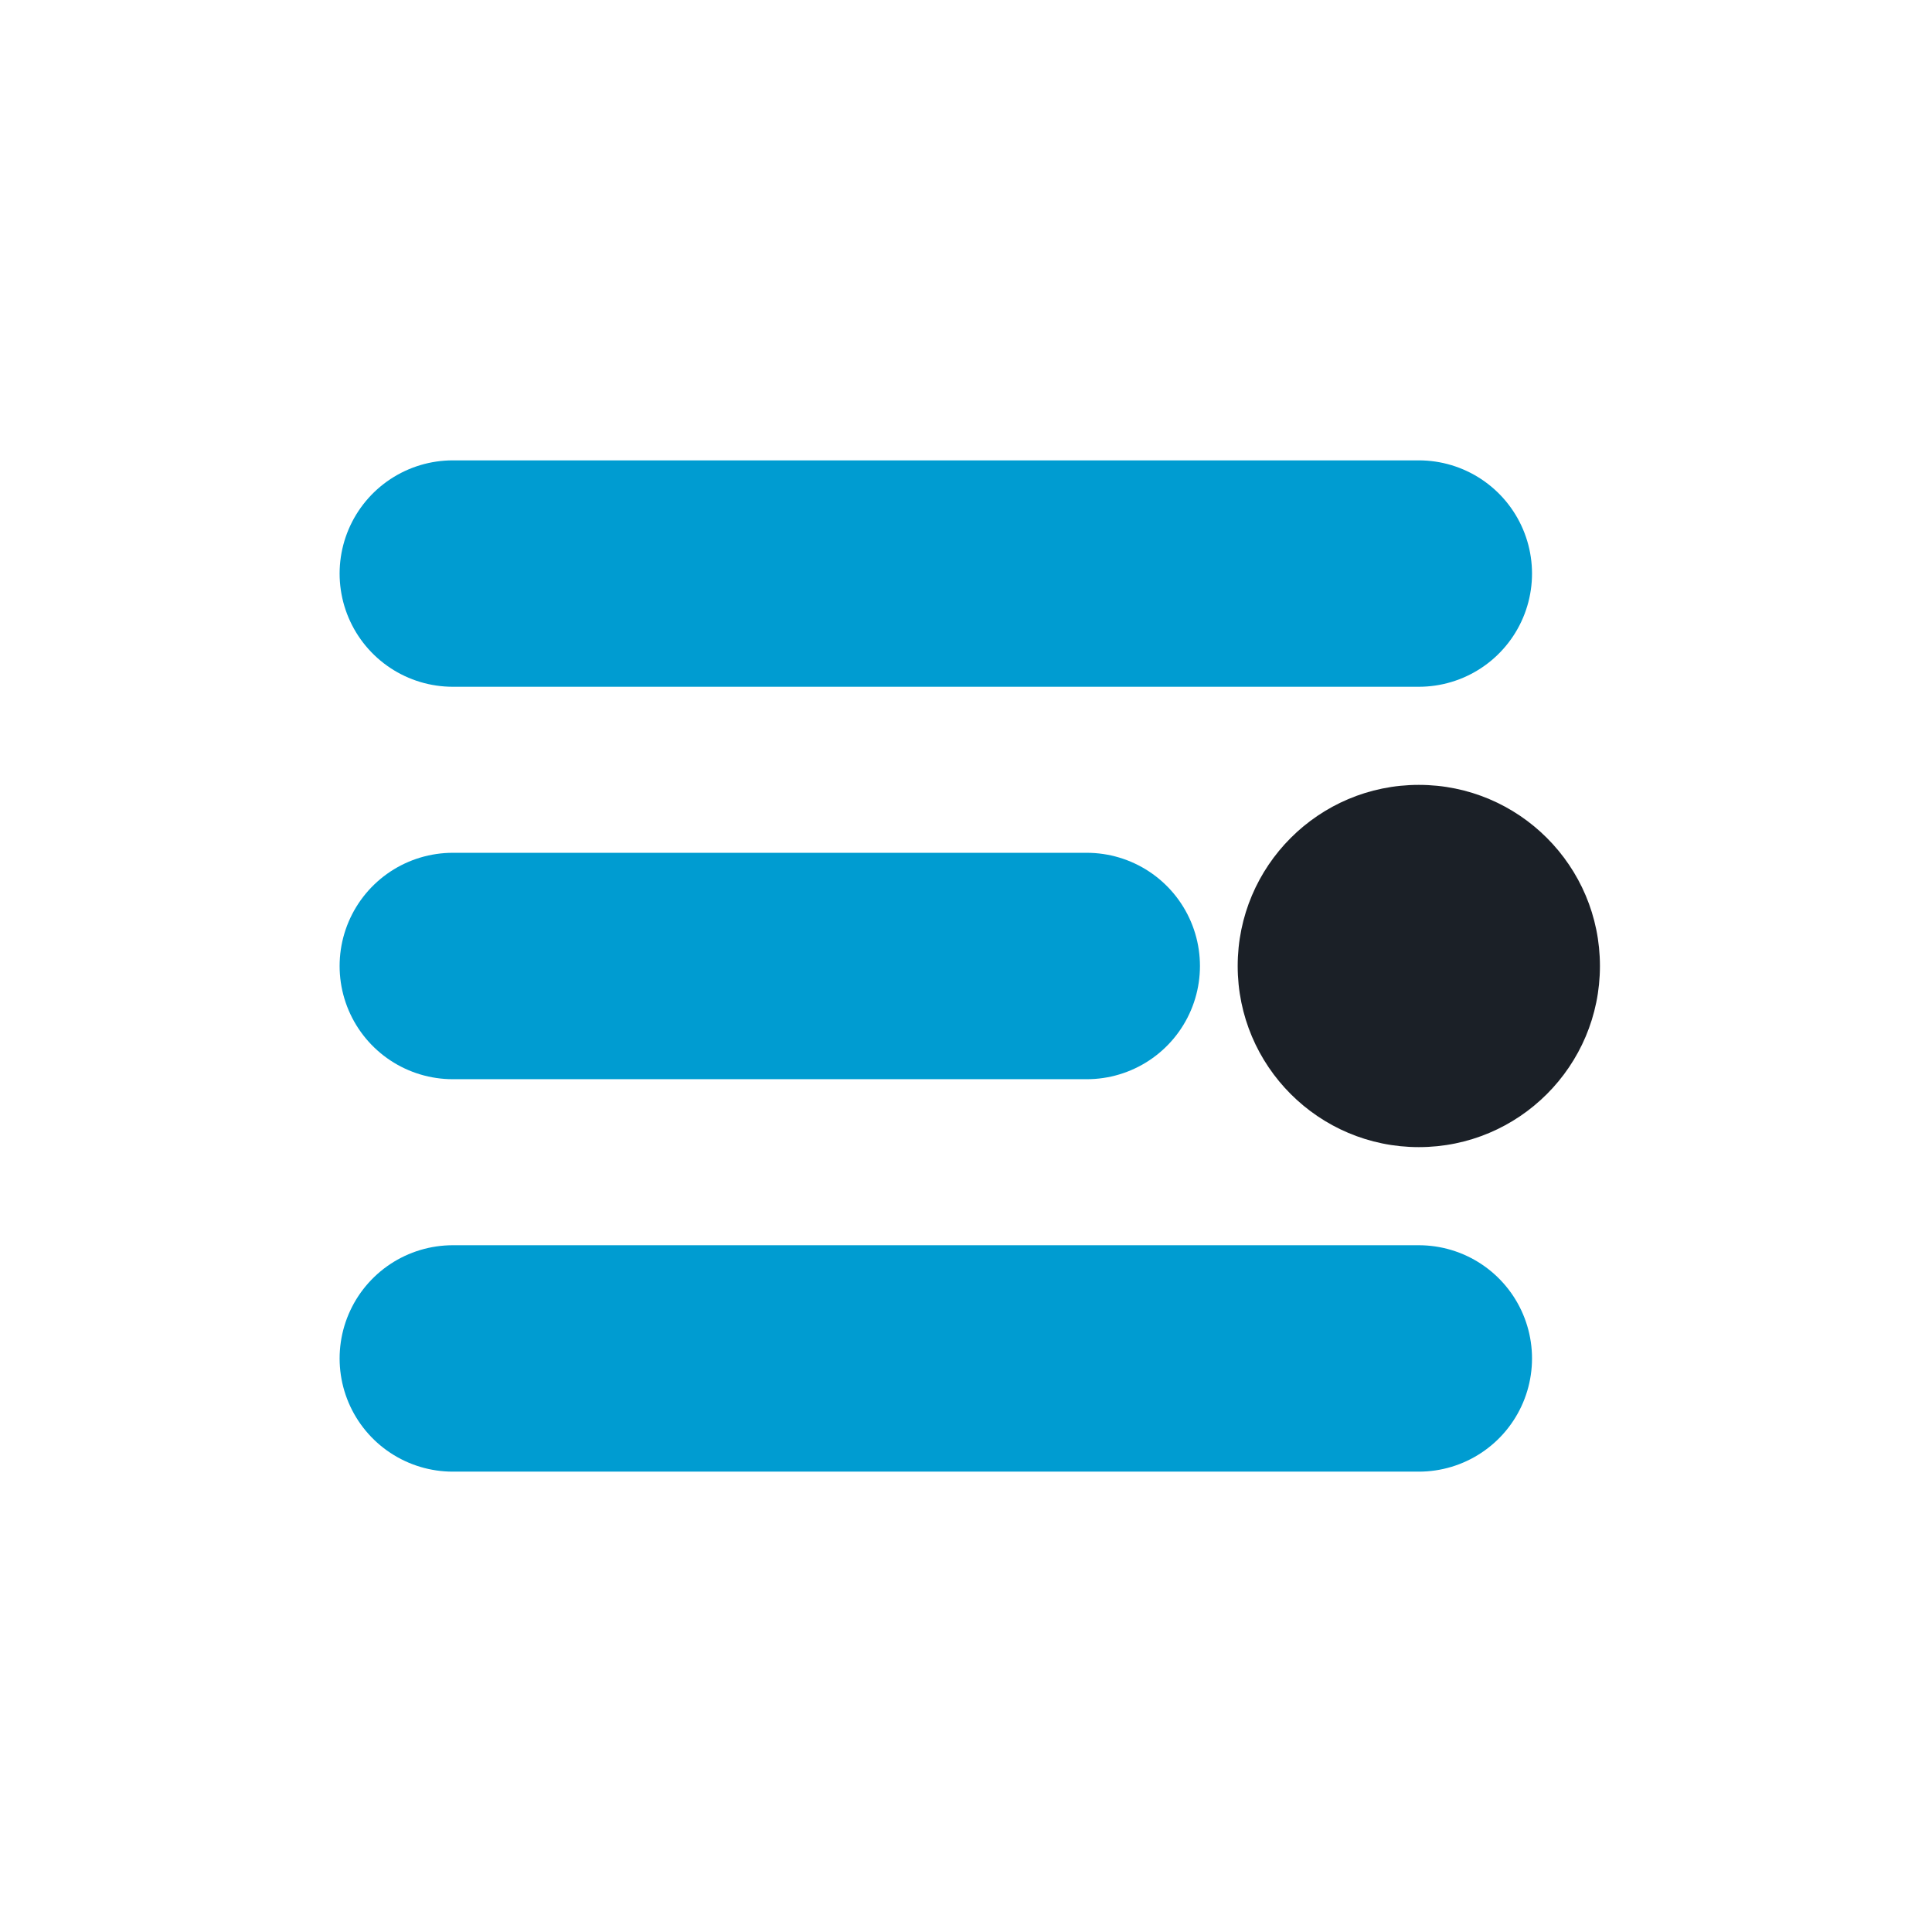
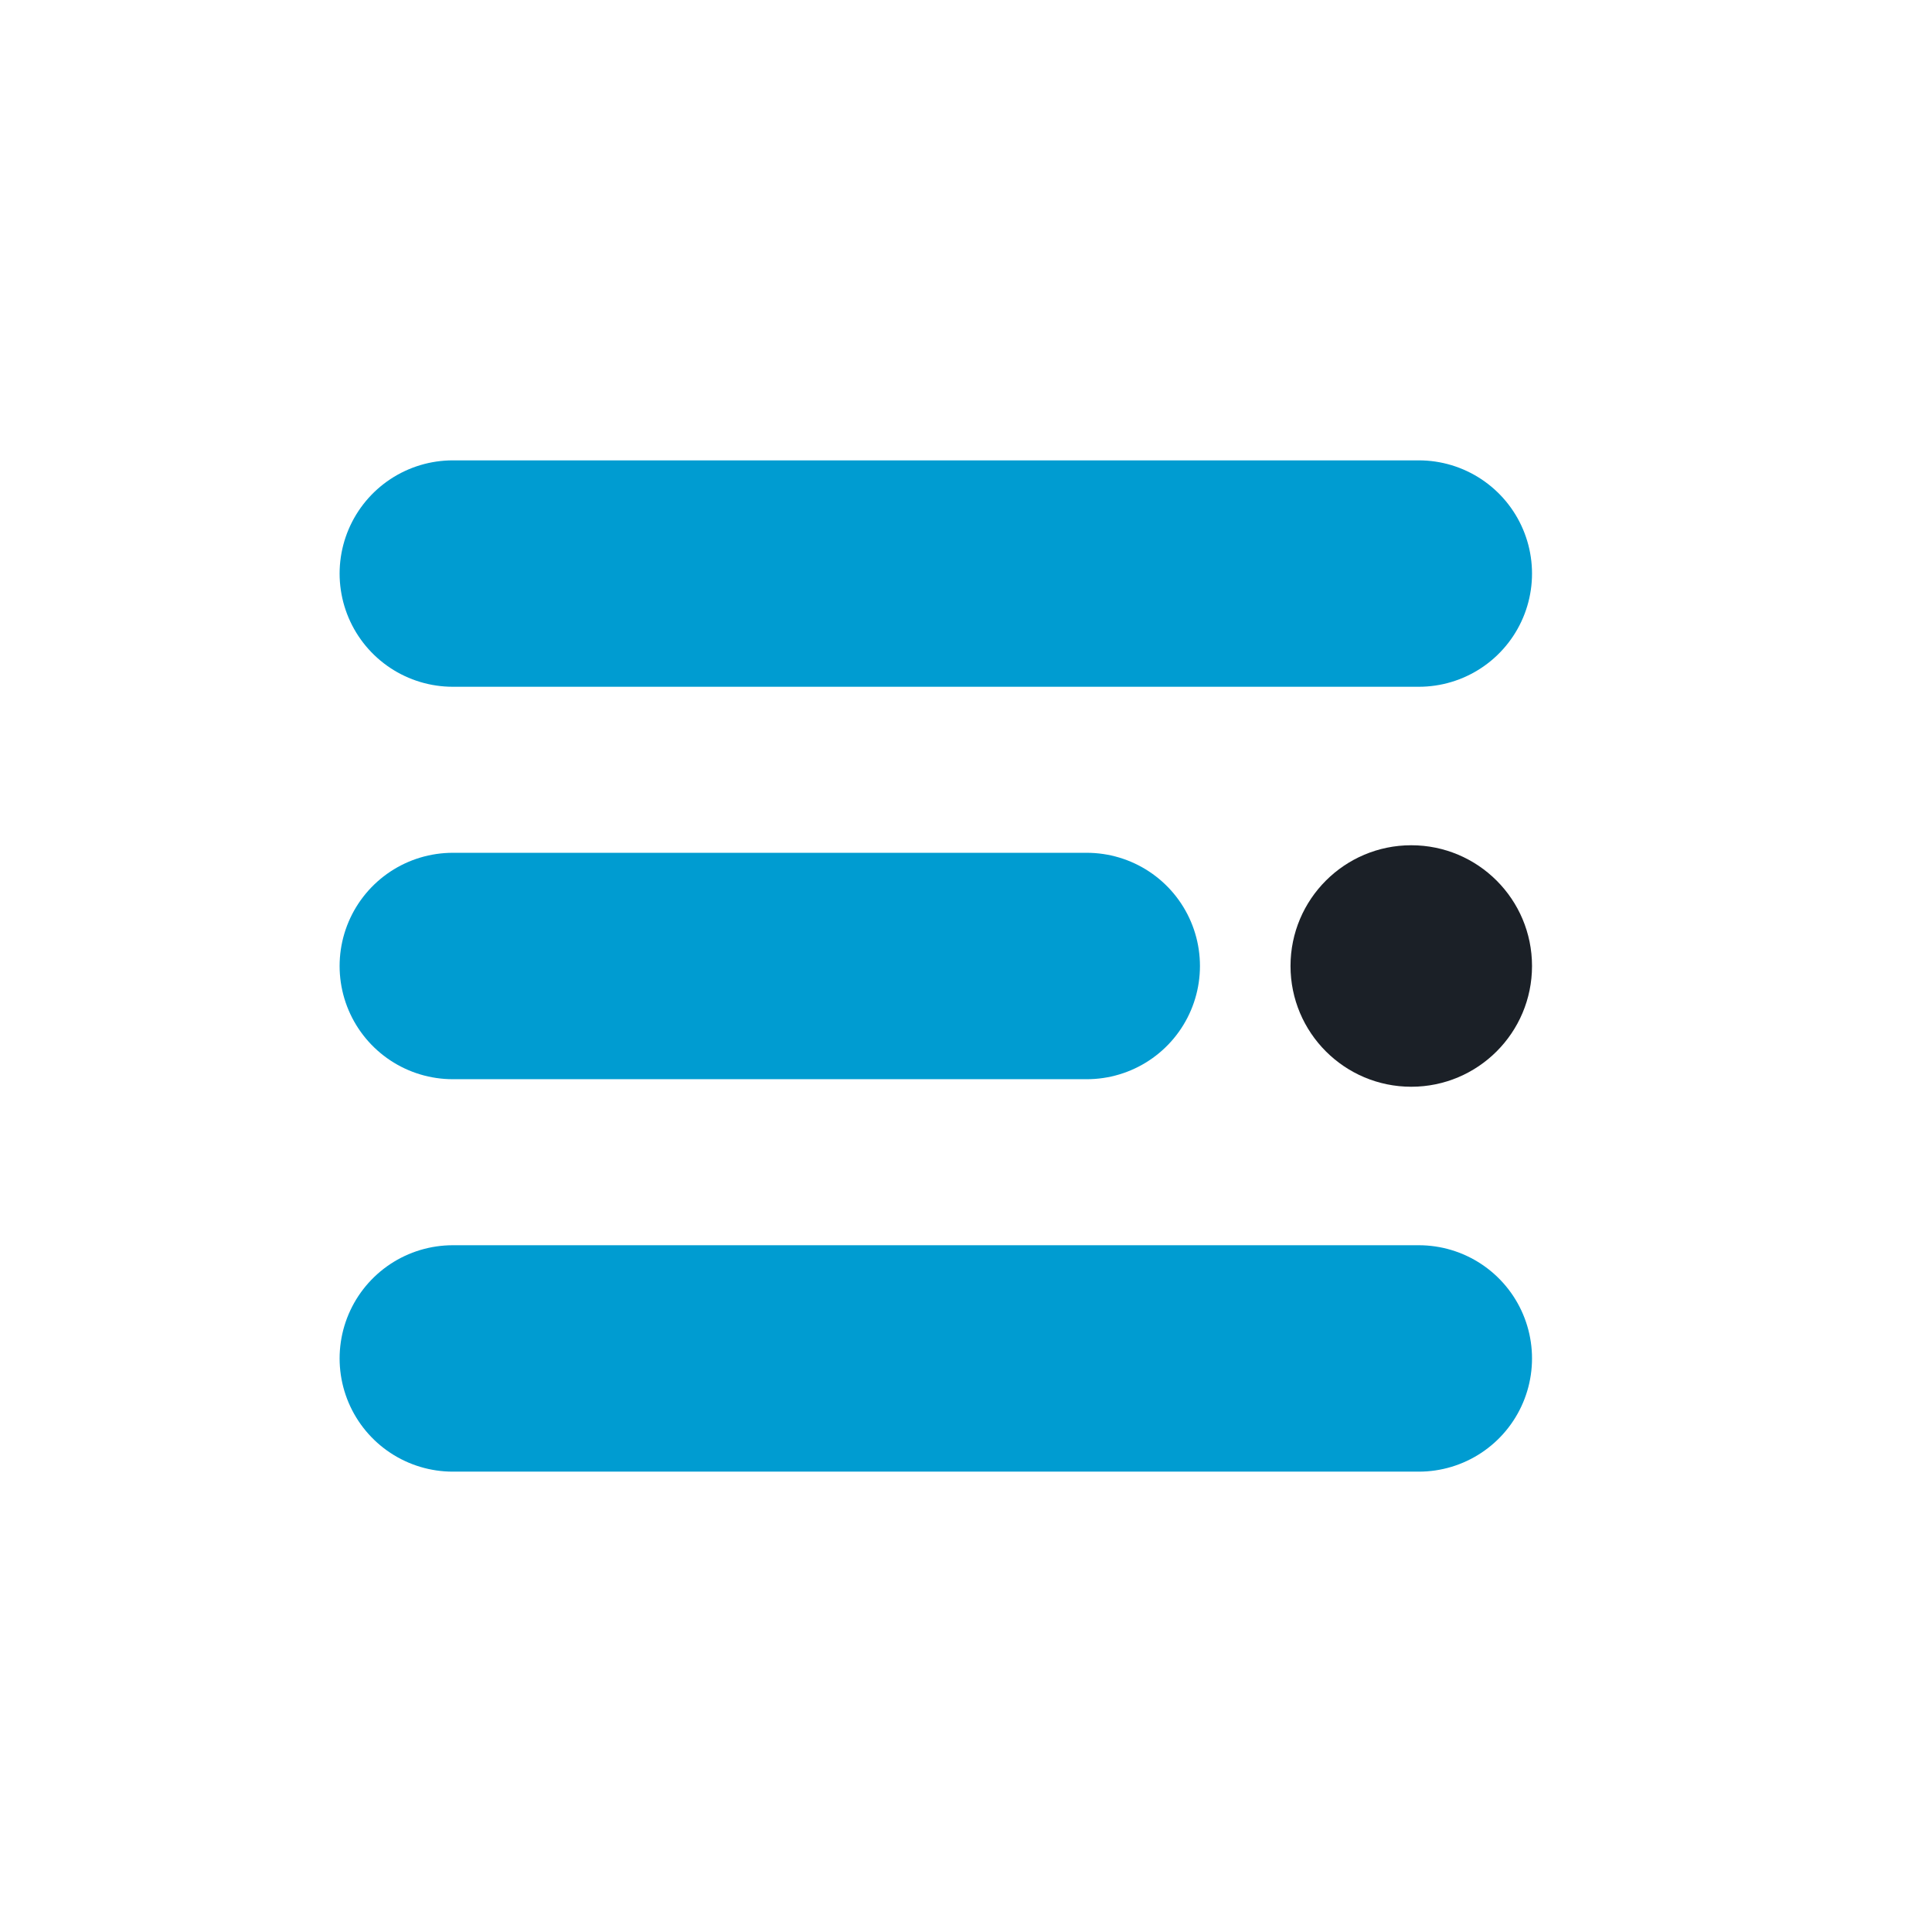
<svg xmlns="http://www.w3.org/2000/svg" viewBox="0 0 64 64">
  <g stroke="#009cd1" stroke-width="7.5" stroke-linecap="round">
    <path d="M15 19H47" />
    <path d="M15 32H36" />
    <path d="M15 45H47" />
  </g>
-   <circle cx="47" cy="32" r="6" fill="#1b2027" />
+   <circle cx="46.75" cy="32" r="4" fill="#1b2027" />
</svg>
